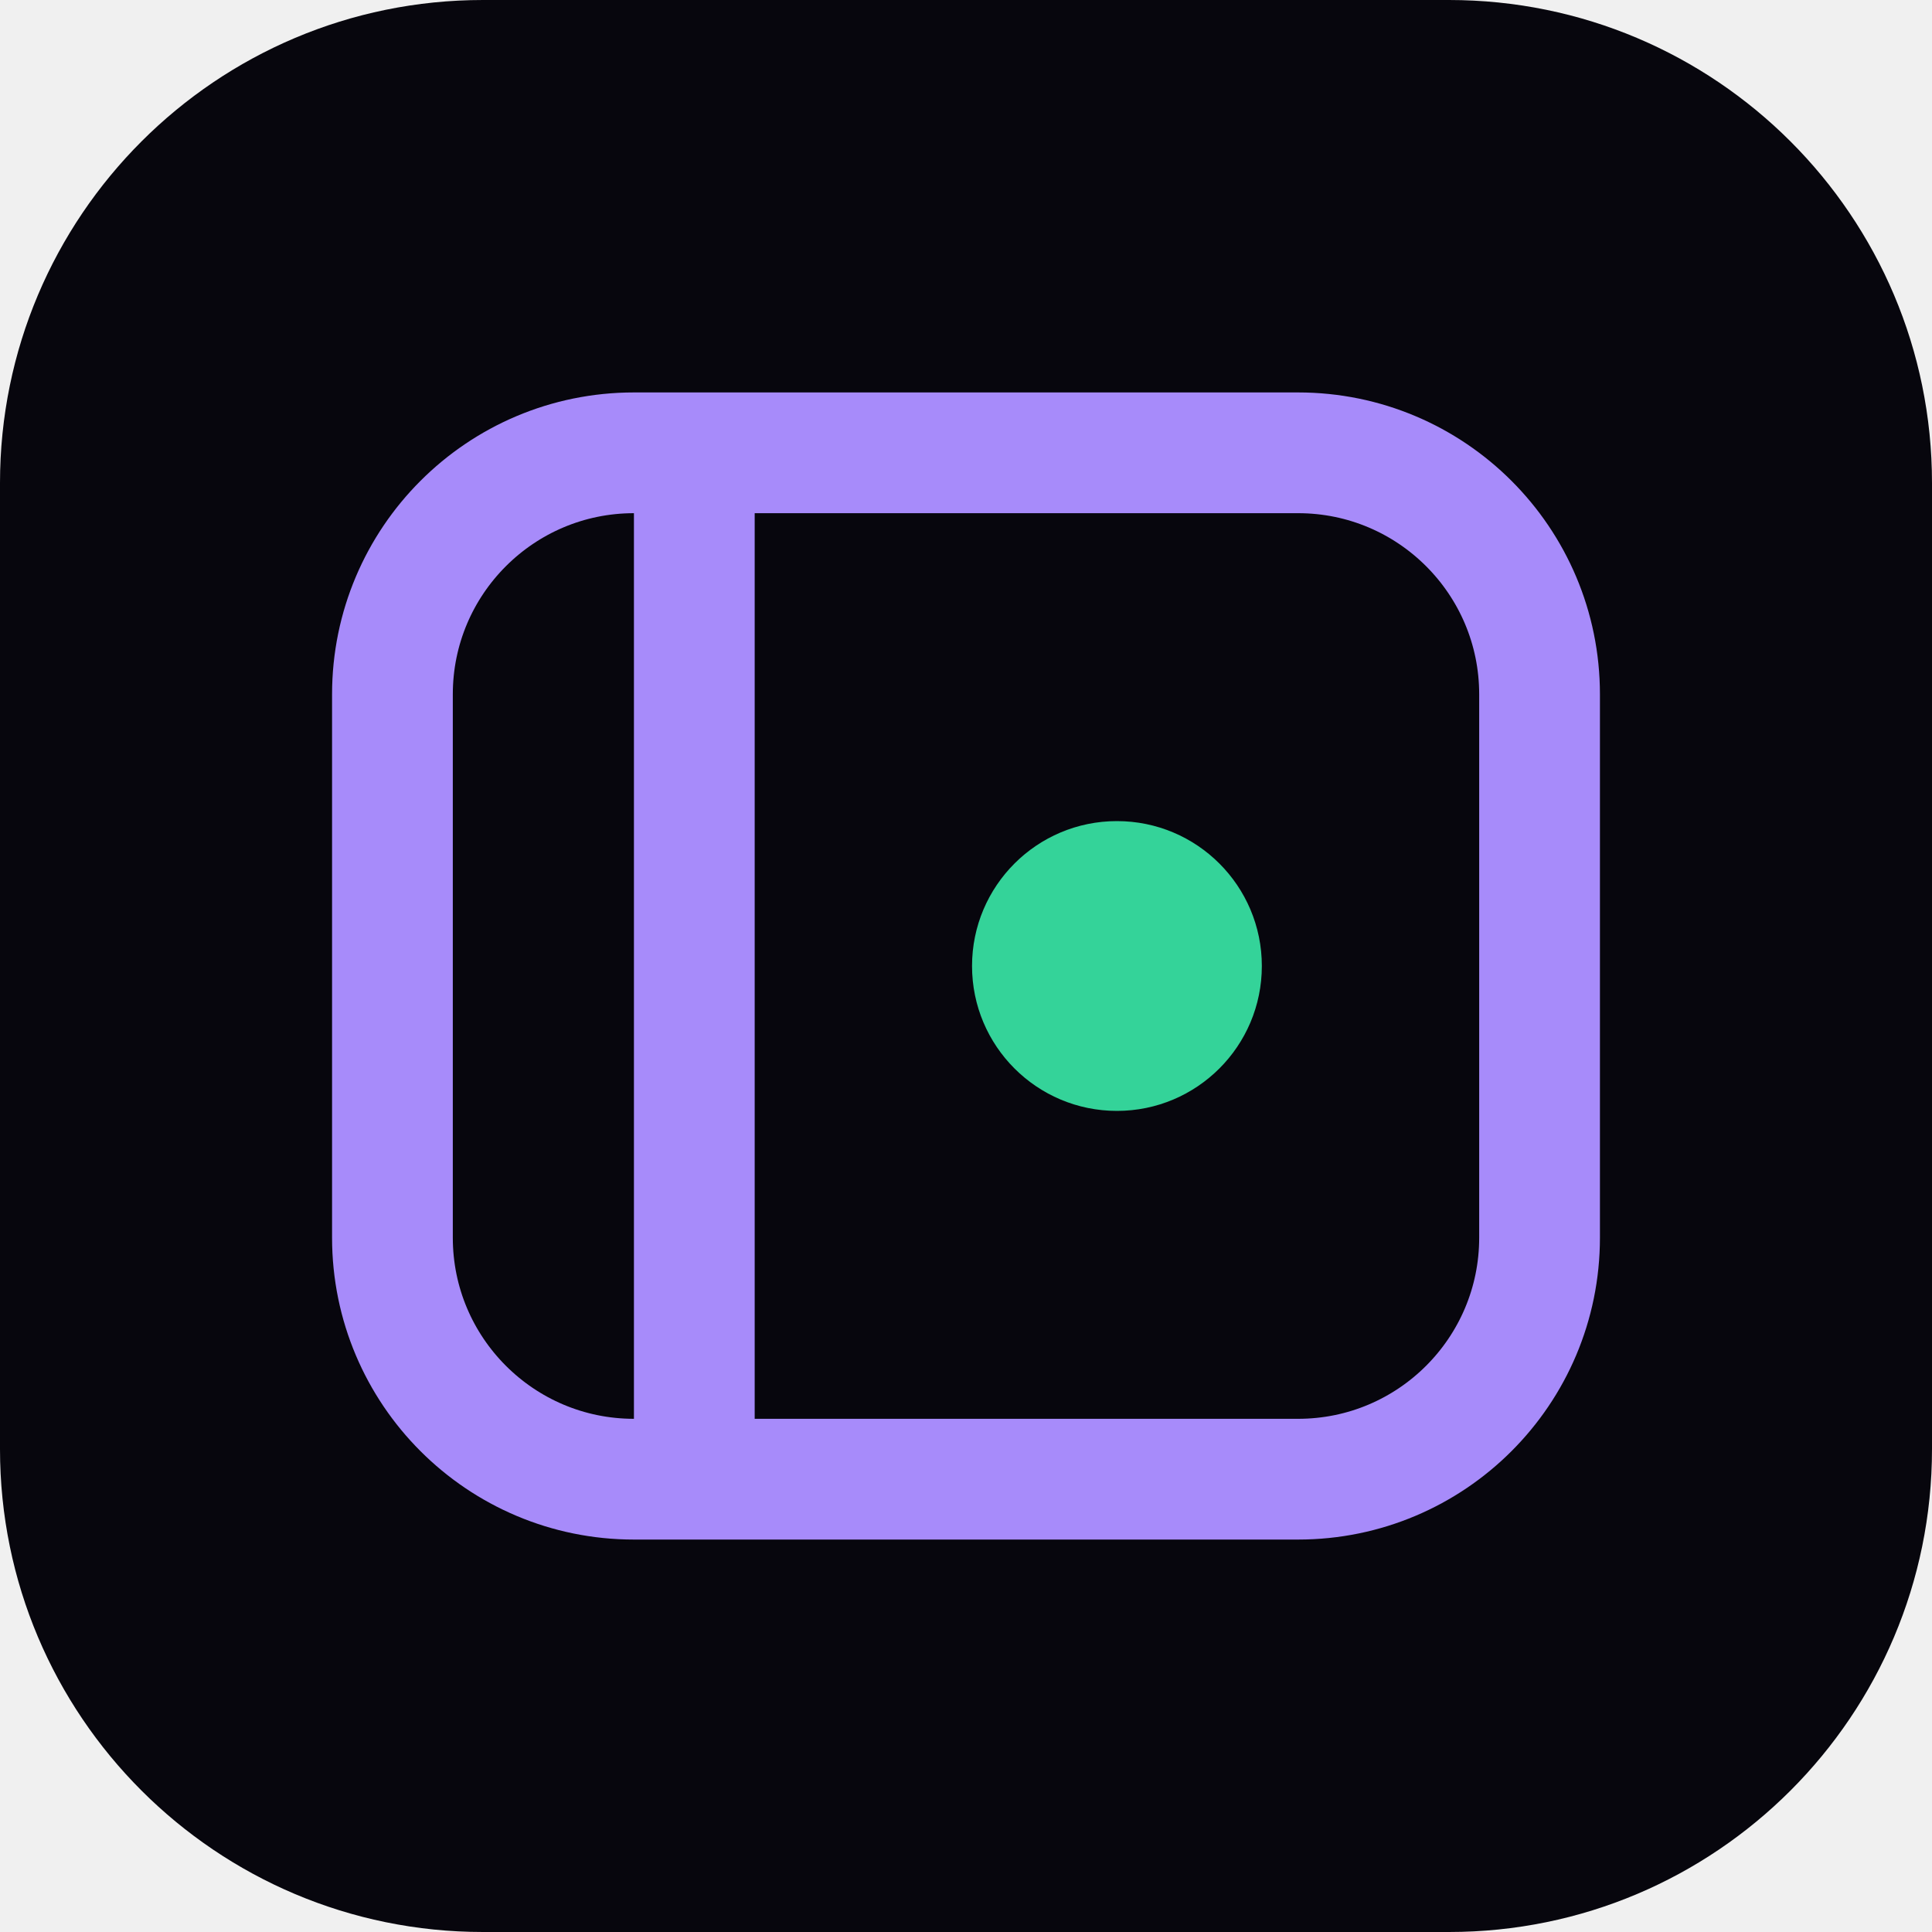
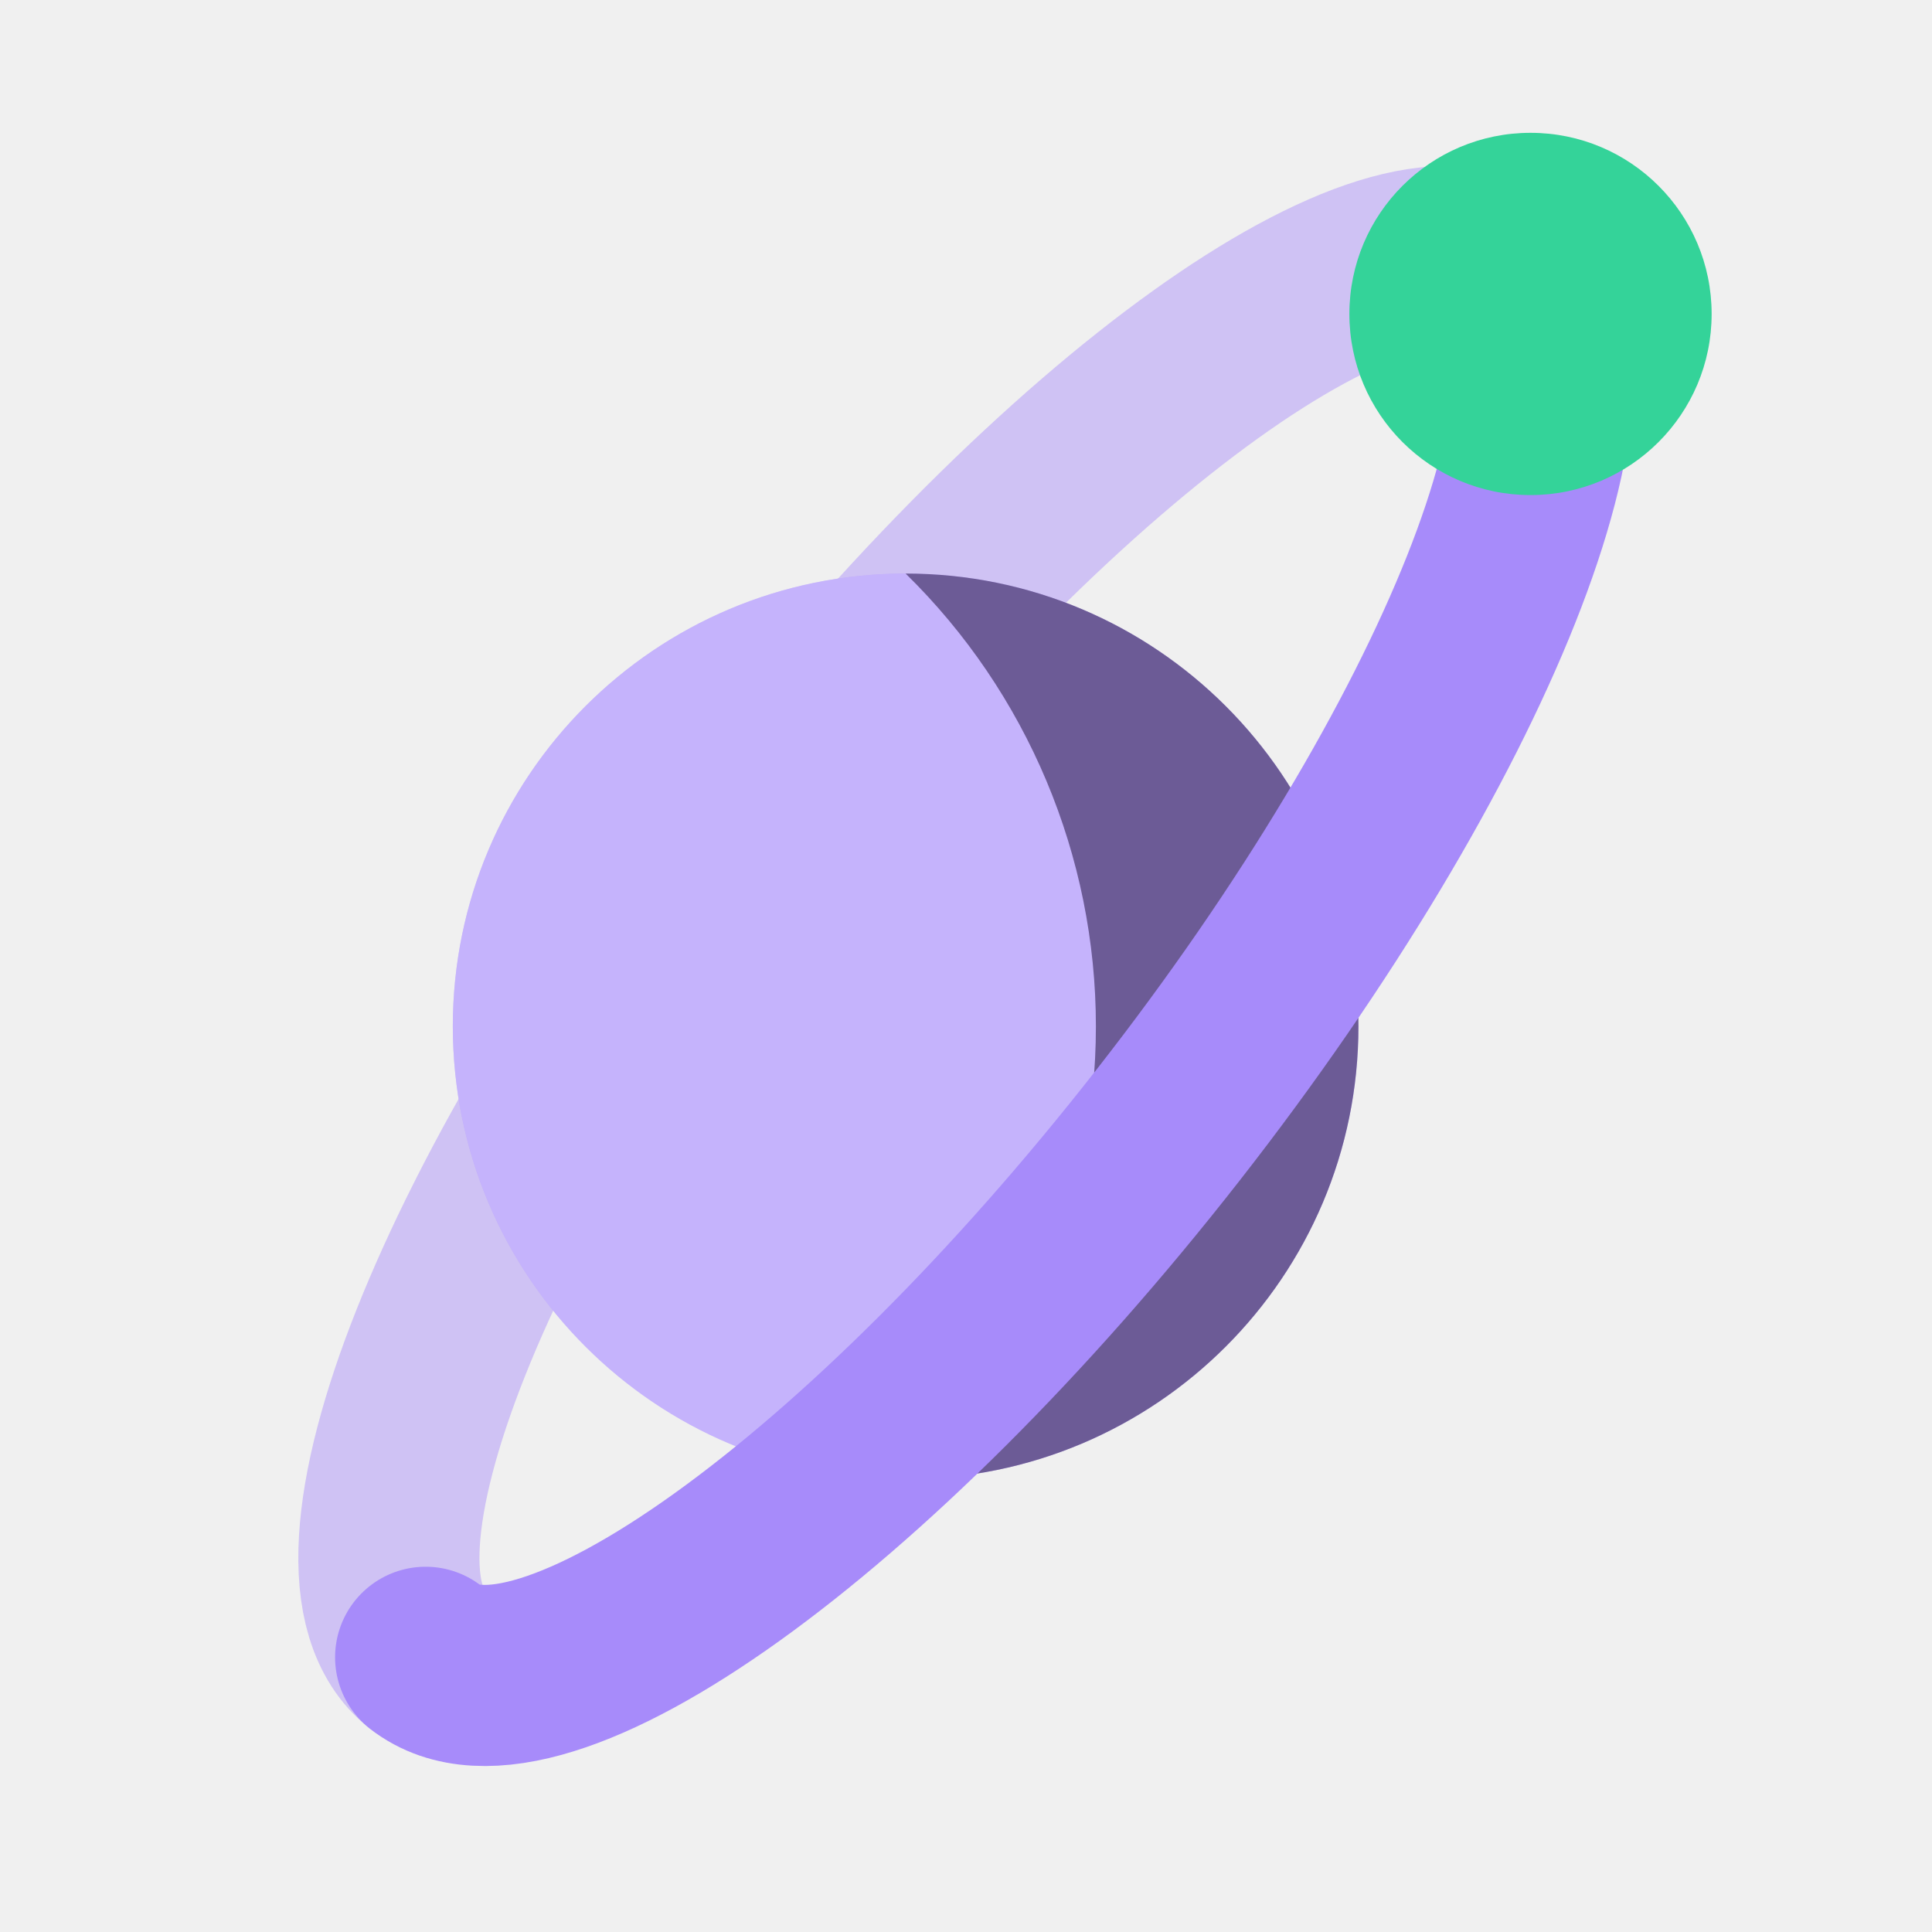
- <svg xmlns="http://www.w3.org/2000/svg" viewBox="0 0 32 32">
-   <rect width="32" height="32" rx="8" fill="#07060d" />
-   <rect x="6.5" y="7.5" width="19" height="17" rx="4" fill="none" stroke="#a78bfa" stroke-width="2" />
-   <path d="M11.5 7.5v17" stroke="#a78bfa" stroke-width="2" />
-   <circle cx="18.5" cy="16" r="2.4" fill="#34d399" />
+ <svg xmlns="http://www.w3.org/2000/svg" viewBox="0 0 64 64">
+   <path d="M14.1 54.9 A29 8.5 -52 0 1 49.9 9.1" fill="none" stroke="#a78bfa" stroke-opacity=".45" stroke-width="6" stroke-linecap="round" />
+   <circle cx="30" cy="34" r="15" fill="#a78bfa" />
+   <circle cx="30" cy="34" r="15" fill="#fff" fill-opacity=".34" />
+   <path d="M30 19 A15 15 0 0 1 30 49 A21.0 21.0 0 0 0 30 19 Z" fill="#1b0b38" fill-opacity=".52" />
+   <path d="M49.9 9.1 A29 8.5 -52 0 1 14.1 54.9" fill="none" stroke="#a78bfa" stroke-width="6" stroke-linecap="round" />
+   <circle cx="50.7" cy="10.4" r="6" fill="#34d399" />
</svg>
